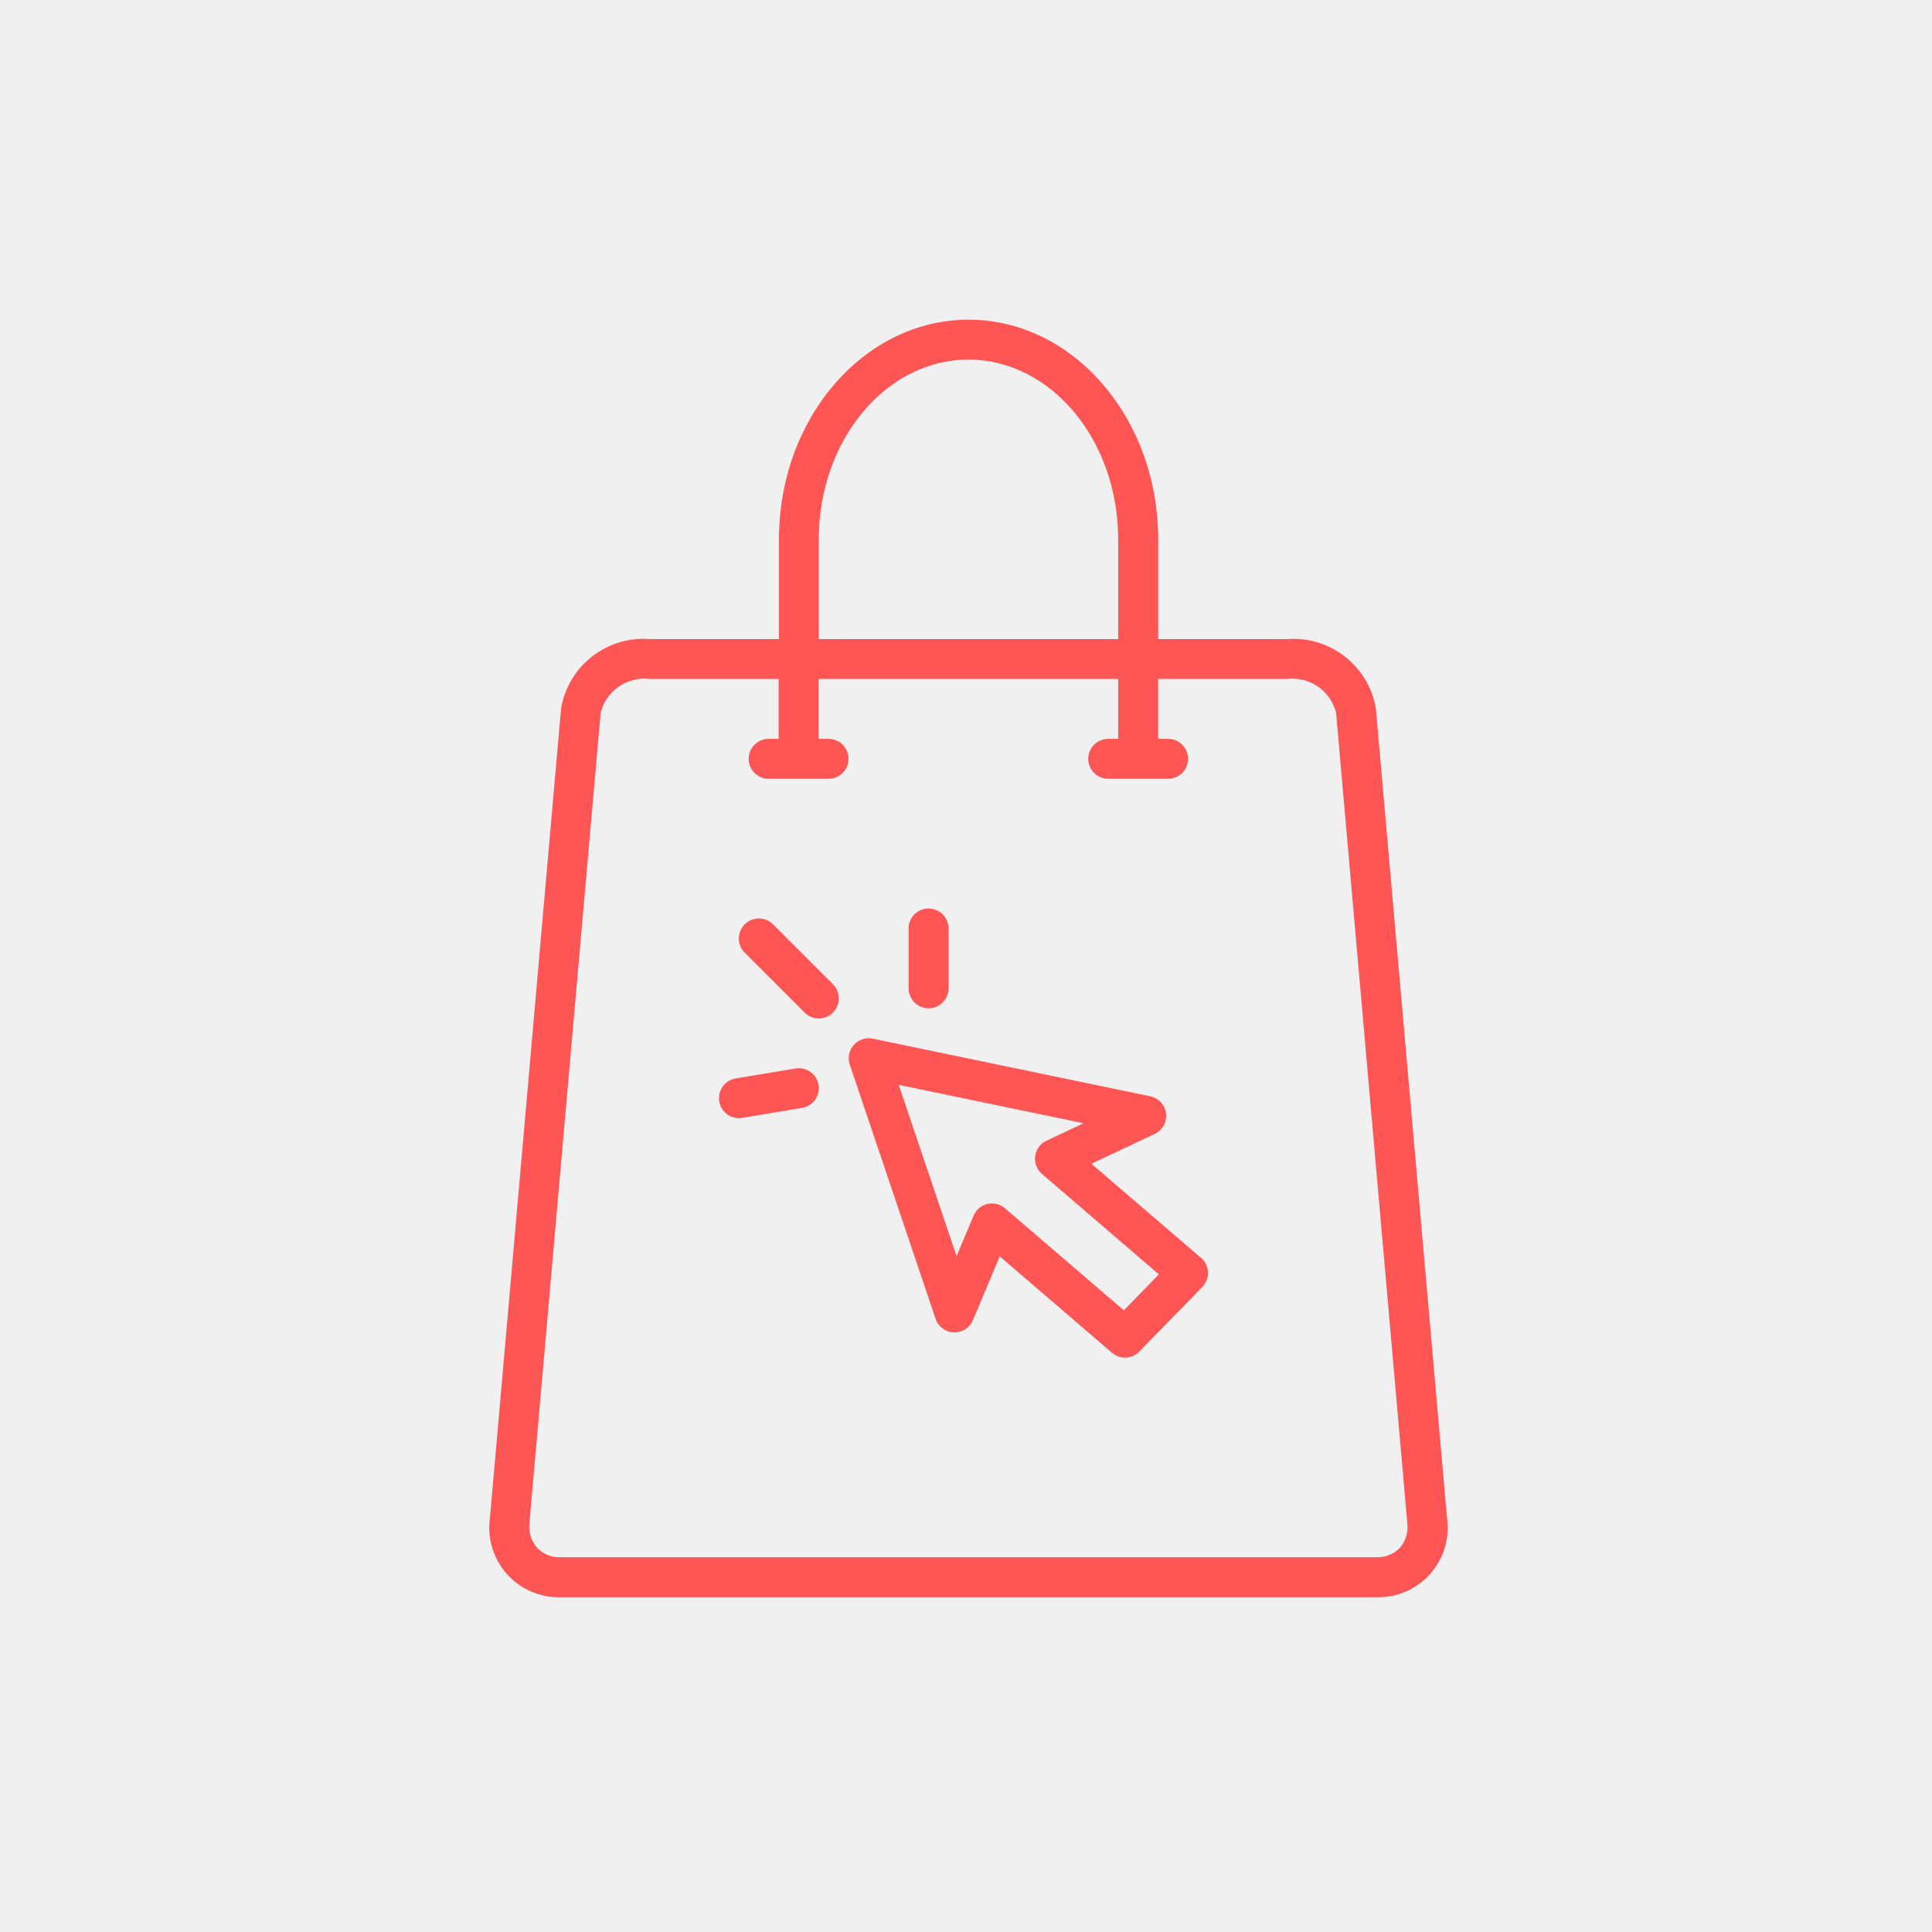
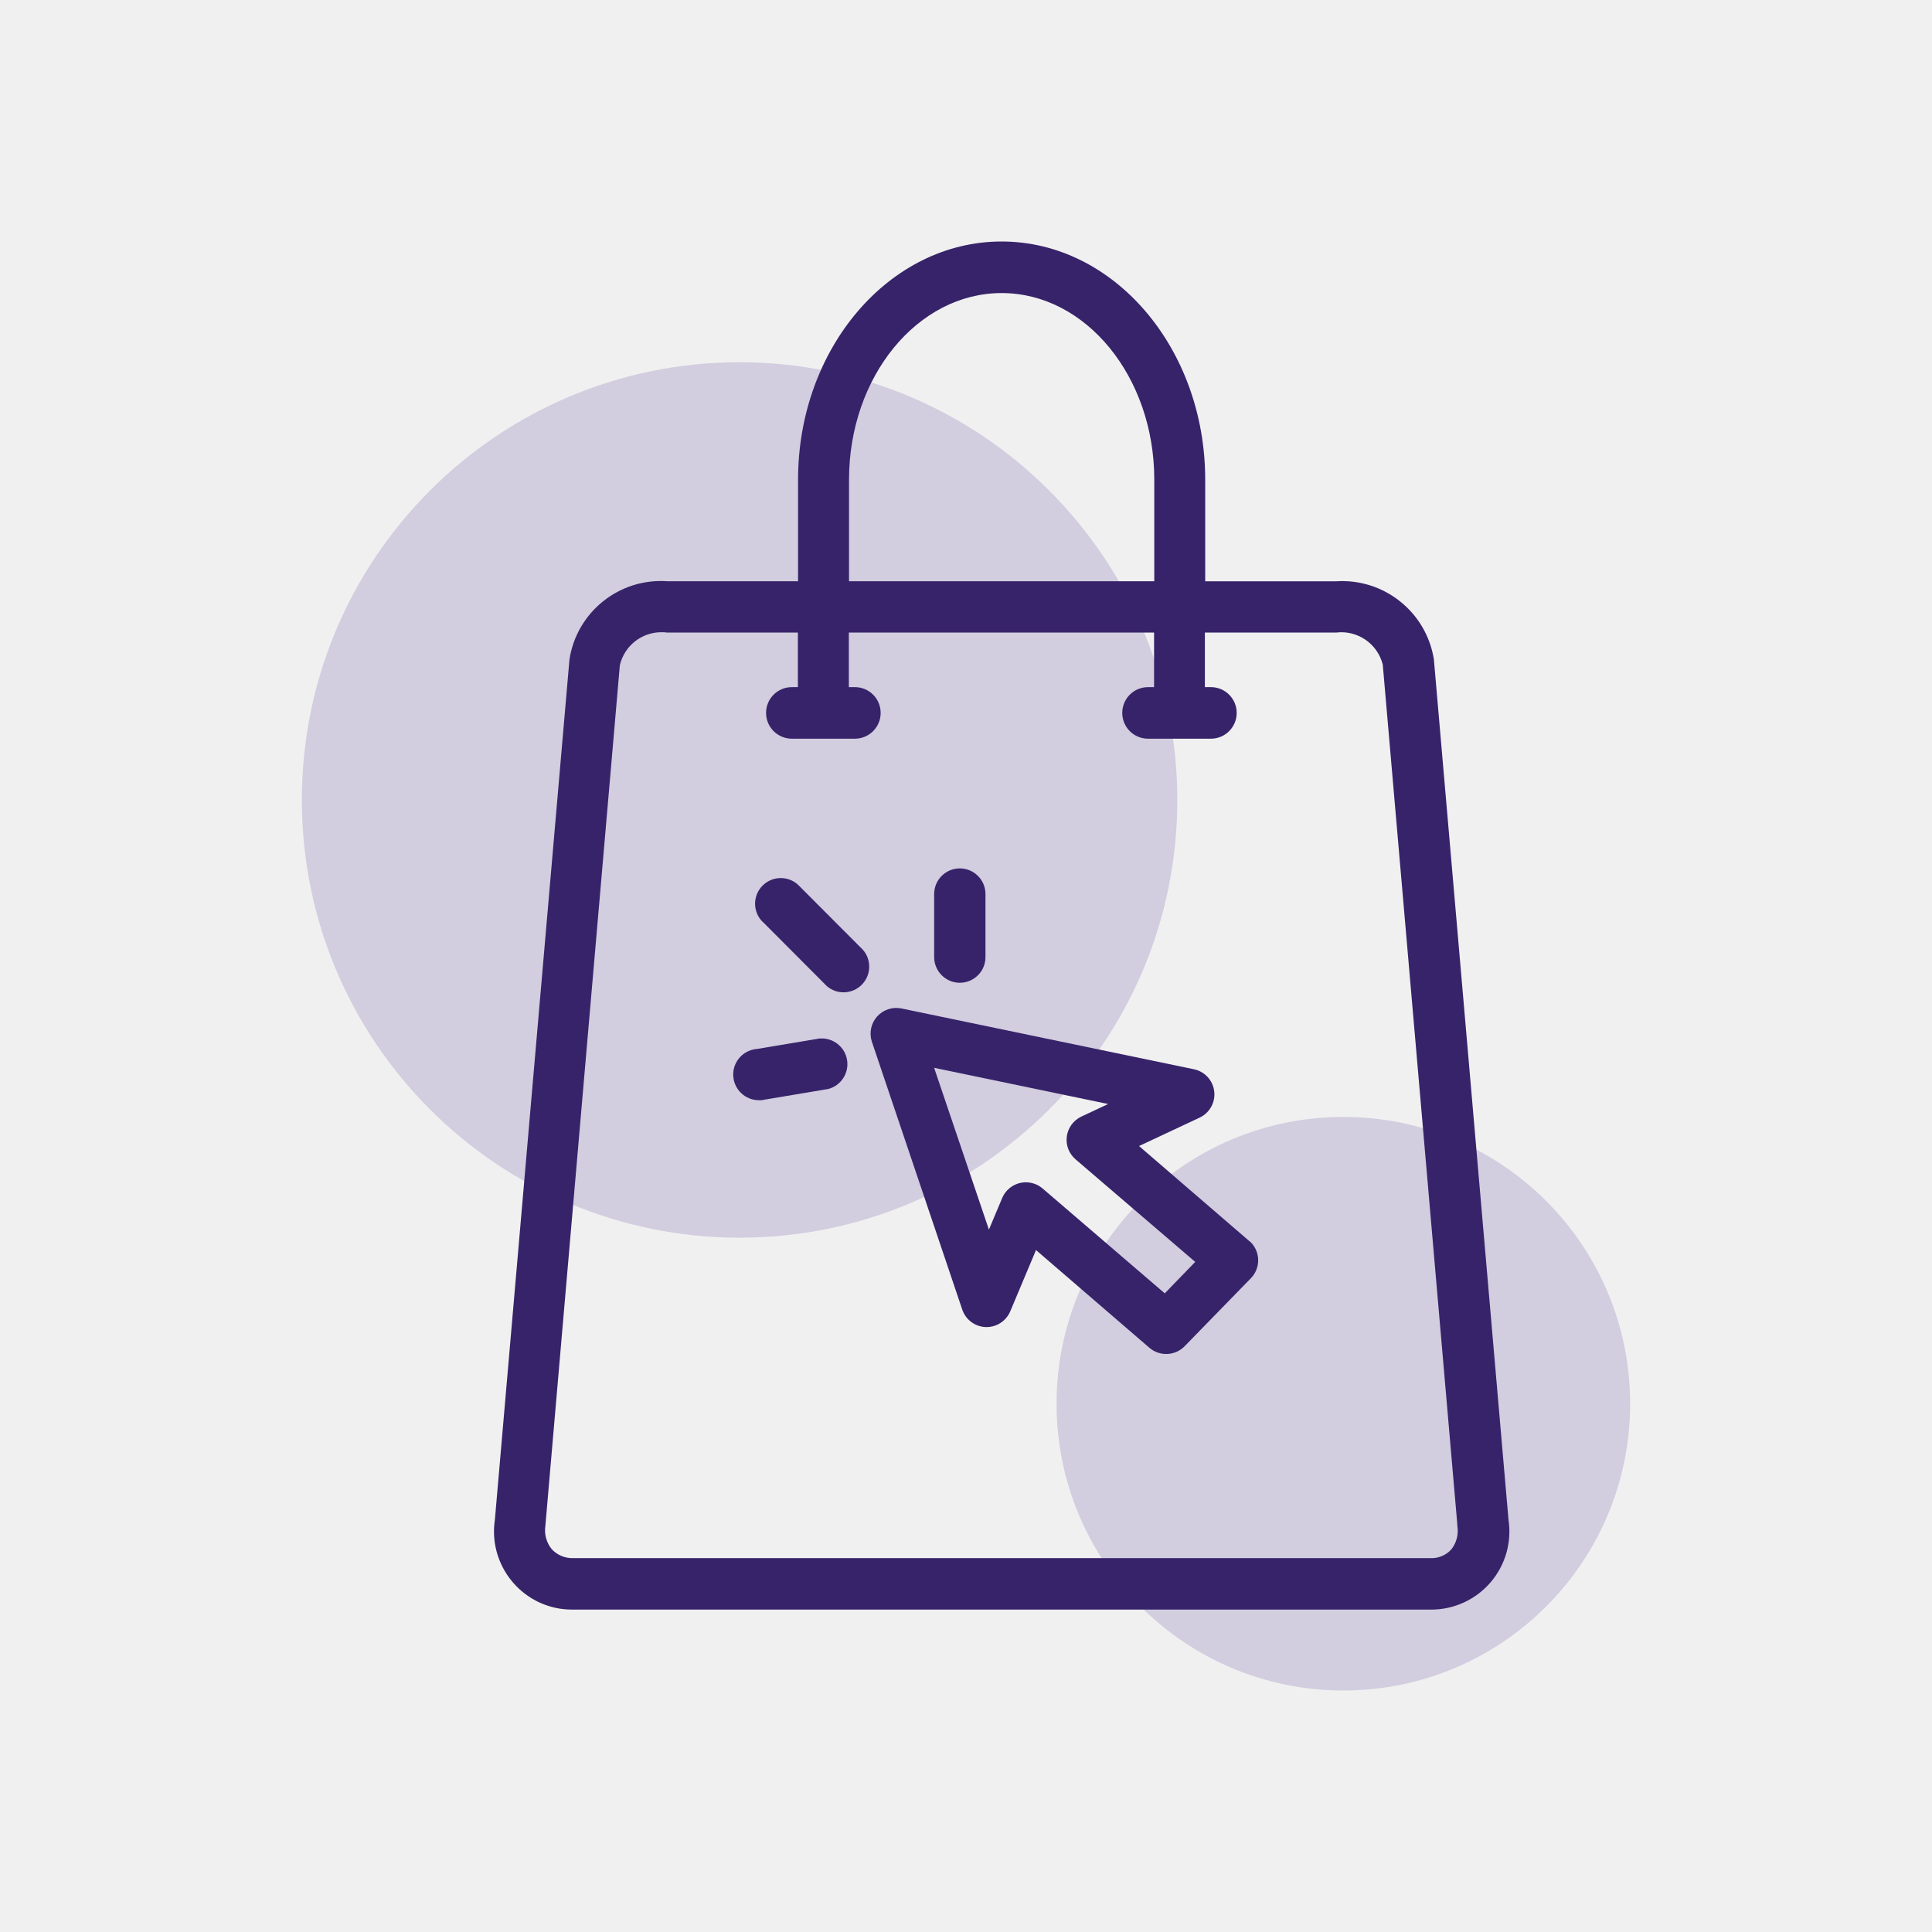
- <svg xmlns="http://www.w3.org/2000/svg" width="75" height="75" viewBox="0 0 75 75">
-   <g transform="translate(-2985 247)">
-     <rect width="75" height="75" transform="translate(2985 -247)" fill="#fff" opacity="0" />
-     <g transform="translate(2988 -234.59)">
-       <path d="M53.172,46.5,50.412,15.1A3.243,3.243,0,0,0,46.961,12.4h-5V8.523c0-4.7-3.3-8.523-7.361-8.523s-7.361,3.824-7.361,8.523V12.4h-5A3.243,3.243,0,0,0,18.78,15.1L16.021,46.5a2.7,2.7,0,0,0,2.732,3.094H50.44A2.7,2.7,0,0,0,53.172,46.5ZM28.785,8.523c0-3.845,2.607-6.974,5.811-6.974s5.811,3.128,5.811,6.974V12.4H28.785Zm22.57,39.139a1.185,1.185,0,0,1-.916.379H18.753a1.185,1.185,0,0,1-.916-.379,1.241,1.241,0,0,1-.277-.986l0-.022,0-.022,2.757-31.367a1.745,1.745,0,0,1,1.909-1.318h5v2.325h-.387a.775.775,0,0,0,0,1.55h2.325a.775.775,0,0,0,0-1.55h-.387V13.947H40.408v2.325H40.02a.775.775,0,0,0,0,1.55h2.325a.775.775,0,1,0,0-1.55h-.387V13.947h5a1.744,1.744,0,0,1,1.909,1.318l2.757,31.367,0,.022,0,.021A1.243,1.243,0,0,1,51.356,47.662Z" fill="#f55" />
-       <path d="M61.419,76.871l2.459-1.157a.775.775,0,0,0-.172-1.46L52.932,72.016a.775.775,0,0,0-.892,1.006l3.332,9.87a.775.775,0,0,0,1.448.053l1.042-2.478,4.359,3.743a.775.775,0,0,0,1.06-.047l2.445-2.508a.775.775,0,0,0-.05-1.129Zm1.261,5.69L58.066,78.6a.775.775,0,0,0-1.219.288l-.66,1.571-2.245-6.649L61.118,75.3l-1.442.678a.775.775,0,0,0-.175,1.289l4.54,3.9Z" transform="translate(-22.053 -44.106)" fill="#f55" />
-       <path d="M42.323,60.227a.775.775,0,0,0-1.1,1.1l2.325,2.325a.775.775,0,1,0,1.1-1.1Z" transform="translate(-15.314 -36.755)" fill="#f55" />
-       <path d="M58.775,62.874a.775.775,0,0,0,.775-.775V59.775a.775.775,0,0,0-1.55,0V62.1A.775.775,0,0,0,58.775,62.874Z" transform="translate(-25.728 -36.142)" fill="#f55" />
-       <path d="M41.972,75.011l-2.325.387a.775.775,0,1,0,.255,1.529l2.325-.387a.775.775,0,0,0-.255-1.529Z" transform="translate(-14.089 -45.943)" fill="#f55" />
+ <svg xmlns="http://www.w3.org/2000/svg" width="64" height="64" viewBox="0 0 64 64">
+   <defs>
+     <style>.a{fill:none;}.b{fill:rgba(141,126,183,0.3);}.c{fill:#37236a;}</style>
+   </defs>
+   <rect class="a" width="64" height="64" />
+   <g transform="translate(-586 -1082)">
+     <circle class="b" cx="14.5" cy="14.5" r="14.5" transform="translate(596 1094)" />
+     <circle class="b" cx="9.5" cy="9.5" r="9.5" transform="translate(621 1119)" />
+     <g transform="translate(24.544 705.612)">
+       <path class="c" d="M611.427,426.733l-2.472-28.505a3.078,3.078,0,0,0-3.24-2.584H601.38v-3.368c0-4.349-3.025-7.888-6.744-7.888s-6.743,3.539-6.743,7.888v3.367h-4.322a3.065,3.065,0,0,0-3.251,2.593l-2.47,28.491a2.592,2.592,0,0,0,2.164,2.952,2.658,2.658,0,0,0,.382.029H608.87a2.587,2.587,0,0,0,2.557-2.976Zm-21.846-34.457c0-3.408,2.268-6.18,5.056-6.18s5.056,2.772,5.056,6.18v3.367H589.581Zm19.955,35.434a.878.878,0,0,1-.706.293H580.438a.928.928,0,0,1-.7-.291.988.988,0,0,1-.216-.78l2.467-28.507a1.413,1.413,0,0,1,1.387-1.094,1.326,1.326,0,0,1,.177.011h4.334v1.808h-.2a.854.854,0,0,0,0,1.708h2.088a.854.854,0,1,0,0-1.708h-.2v-1.808h10.111v1.808h-.2a.854.854,0,0,0,0,1.708h2.083a.854.854,0,1,0,0-1.708h-.2v-1.808l4.35,0a1.416,1.416,0,0,1,1.543,1.063l2.47,28.485,0,.043A.992.992,0,0,1,609.536,427.71Z" />
+       <path class="c" d="M602.84,417.5l-3.652-3.148,2.011-.943a.85.85,0,0,0-.19-1.6l-9.7-2.016a.851.851,0,0,0-.972,1.1l3,8.892a.851.851,0,0,0,1.086.515.859.859,0,0,0,.494-.46l.858-2.042,3.761,3.241a.854.854,0,0,0,1.159-.052l2.2-2.258a.851.851,0,0,0-.016-1.2A.3.3,0,0,0,602.84,417.5Zm-2.8,1.732-4.048-3.475a.851.851,0,0,0-1.336.314l-.441,1.05L592.4,411.76l5.765,1.2-.894.419a.851.851,0,0,0-.189,1.411l3.967,3.4Z" />
+       <path class="c" d="M587.95,405.755a.85.85,0,0,0-1.287,1.11.679.679,0,0,0,.085.085l2.1,2.106a.85.85,0,0,0,1.19-1.208Z" />
+       <path class="c" d="M593.251,408.944a.851.851,0,0,0,.85-.85v-2.089a.85.85,0,1,0-1.7,0V408.1A.853.853,0,0,0,593.251,408.944Z" />
+       <path class="c" d="M588.62,410.787l-2.093.35a.849.849,0,0,0-.78.914.852.852,0,0,0,.847.783c.022,0,.045,0,.067,0a.844.844,0,0,0,.131-.02l2.1-.352a.851.851,0,0,0-.277-1.672Z" />
    </g>
  </g>
</svg>
